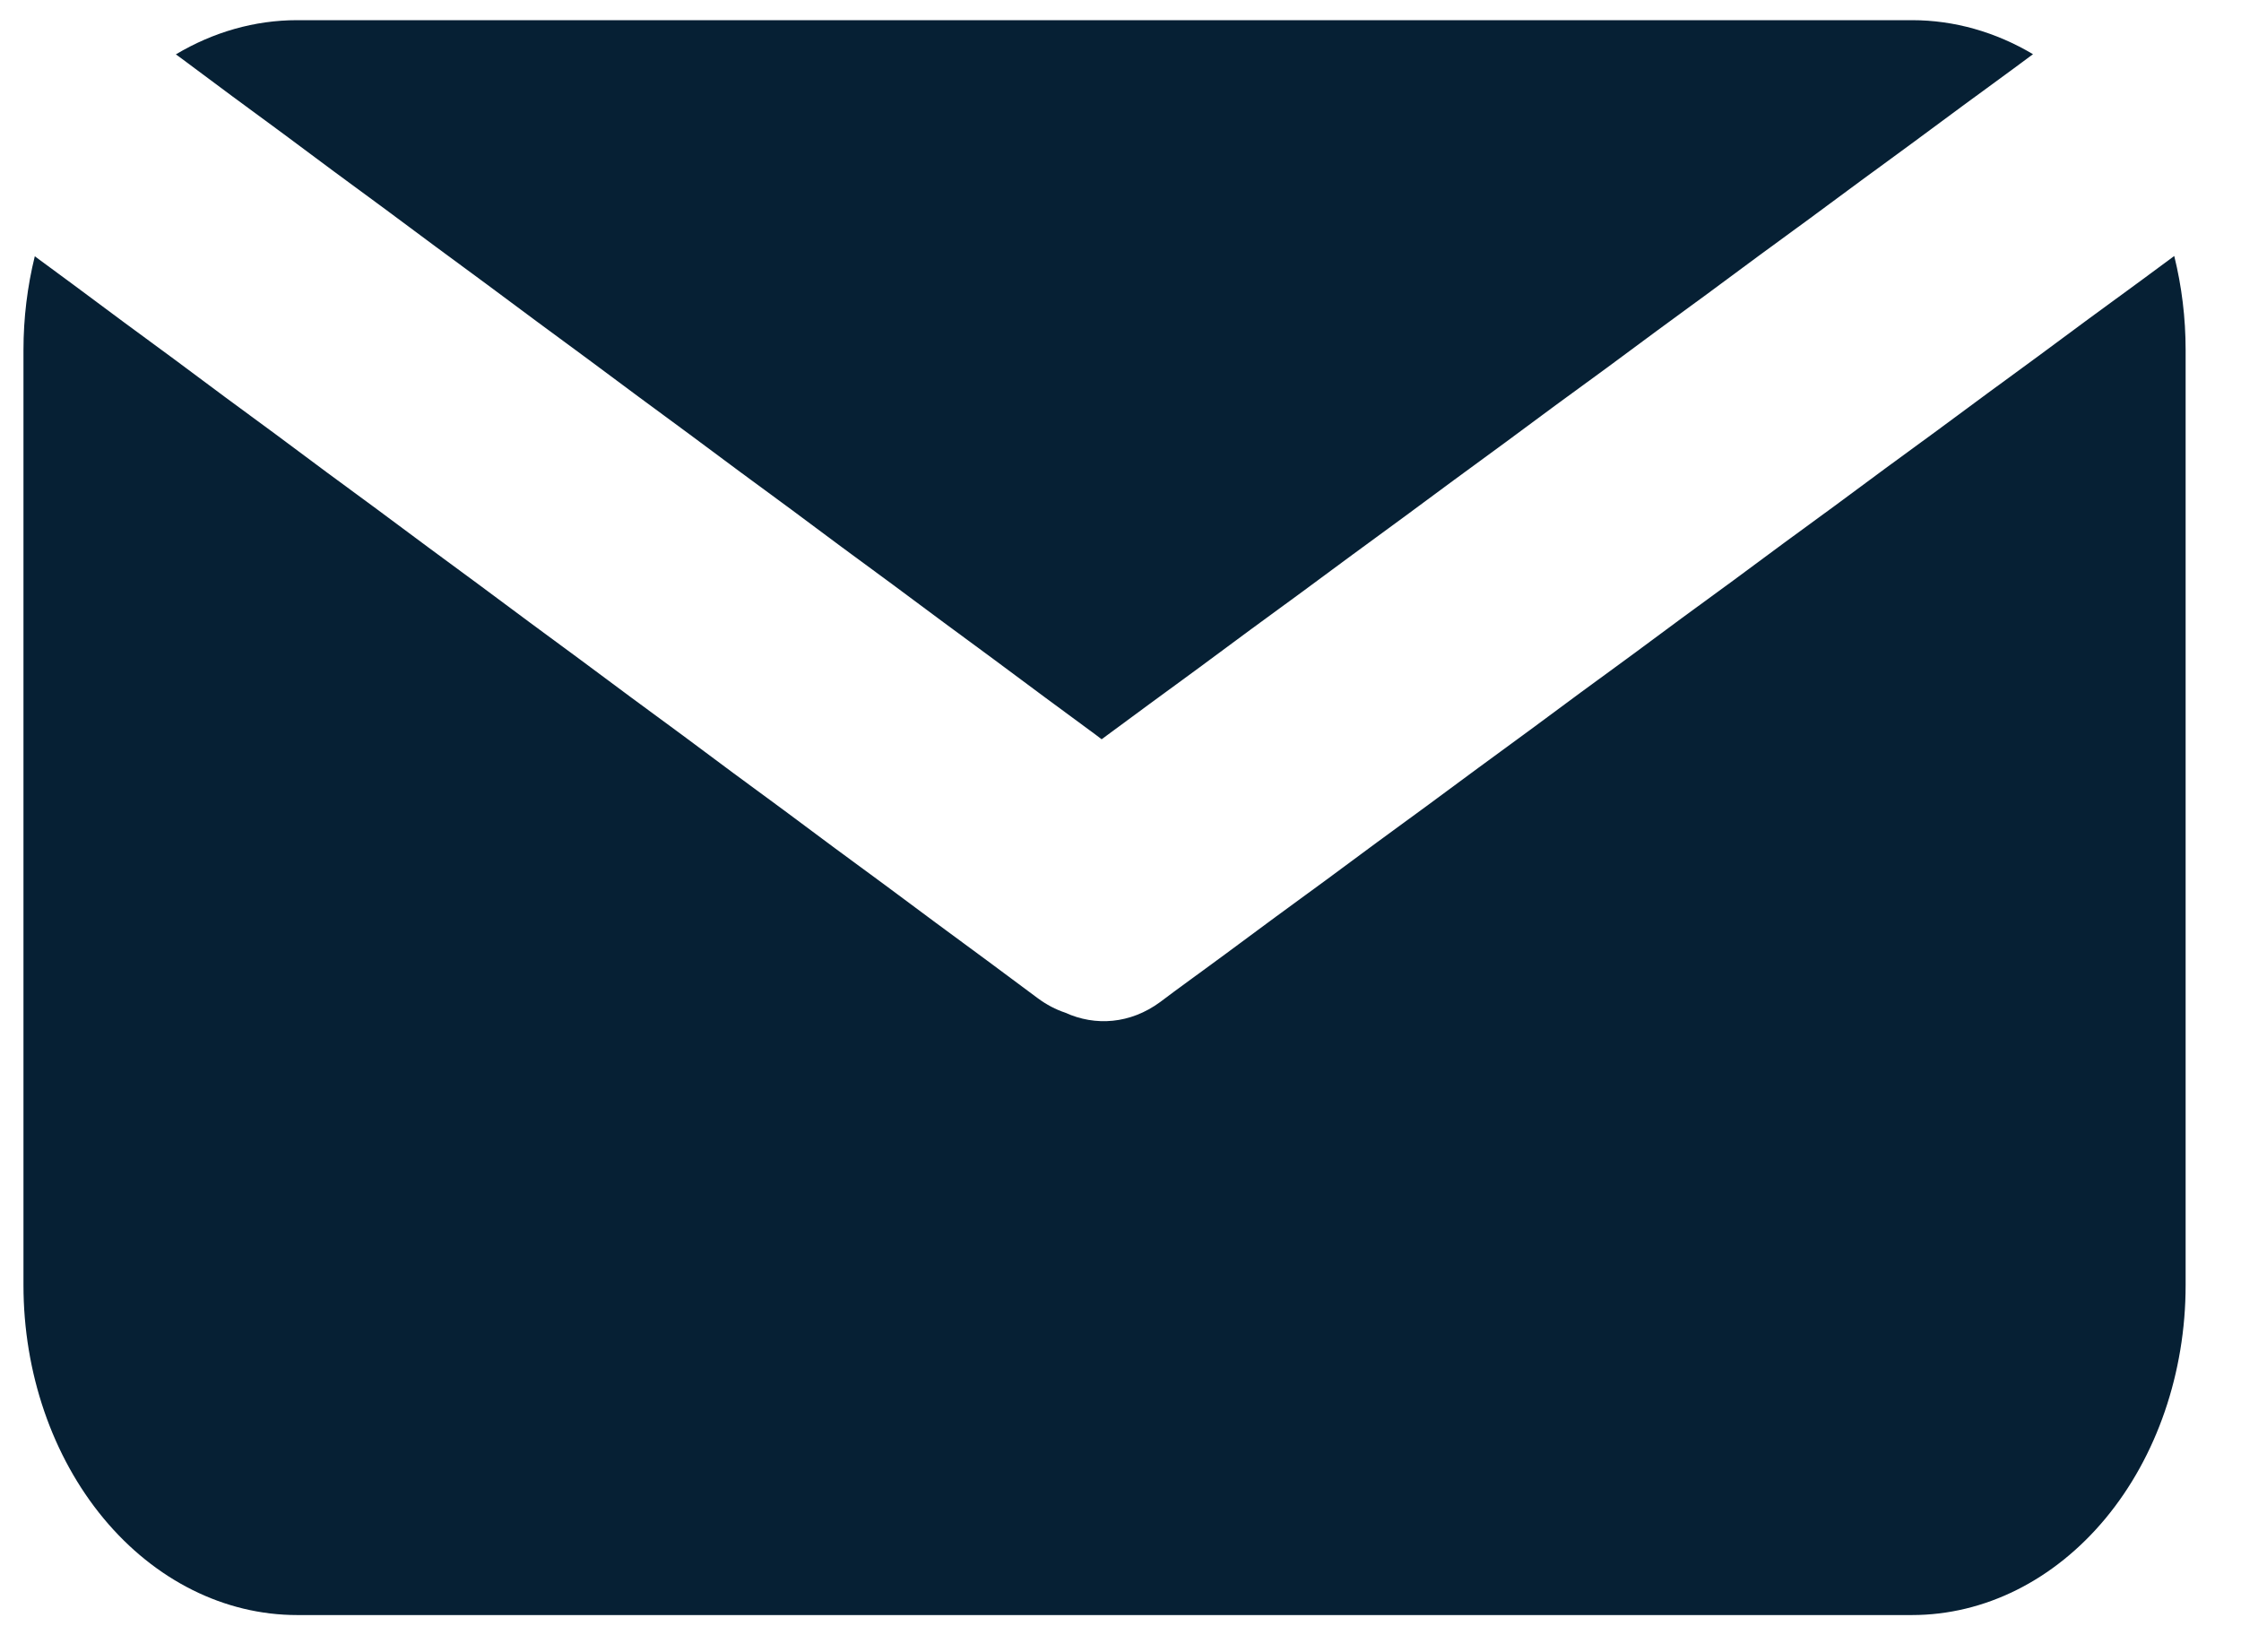
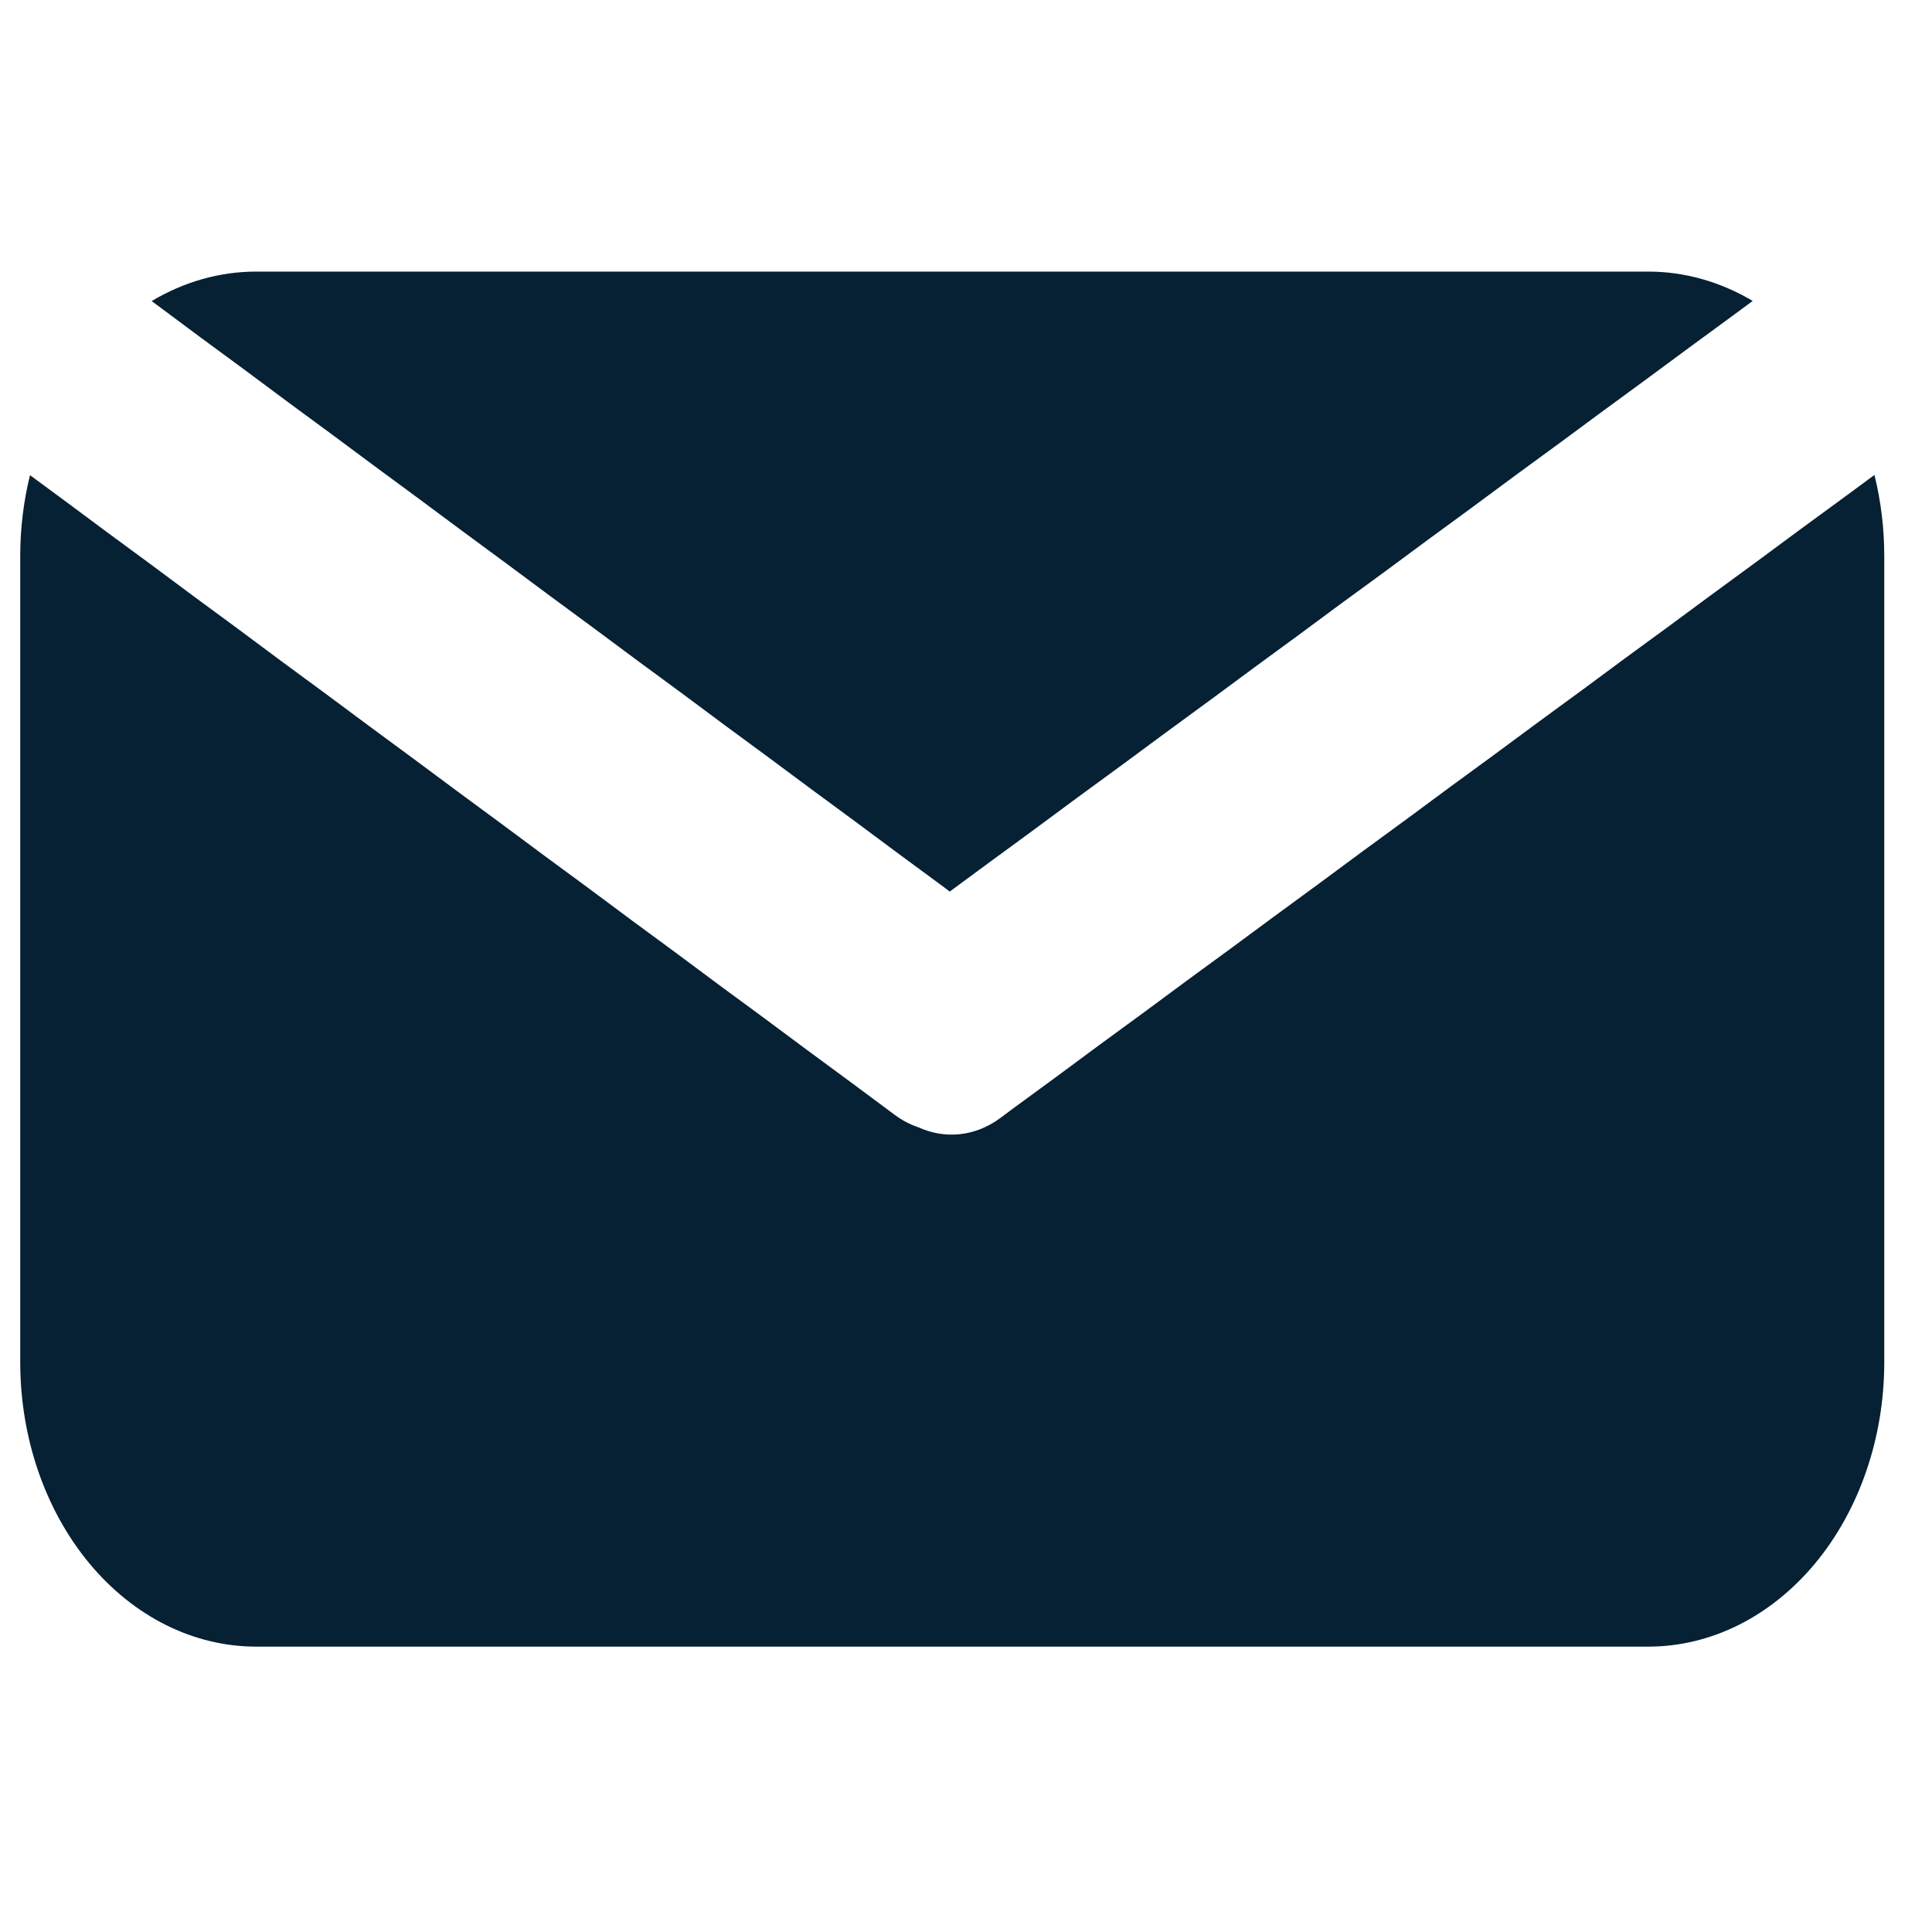
- <svg xmlns="http://www.w3.org/2000/svg" width="100%" height="100%" viewBox="0 0 38 28" version="1.1" xml:space="preserve" style="fill-rule:evenodd;clip-rule:evenodd;stroke-linejoin:round;stroke-miterlimit:2;">
-   <path id="mail" d="M36.868,4.341c0.127,0.513 0.193,1.049 0.193,1.594c-0,4.643 -0,11.216 -0,15.859c-0,1.483 -0.489,2.906 -1.359,3.955c-0.871,1.049 -2.051,1.638 -3.281,1.638c-7.04,-0 -20.343,-0 -27.383,-0c-1.23,-0 -2.41,-0.589 -3.281,-1.638c-0.87,-1.049 -1.359,-2.472 -1.359,-3.955c0,-4.643 0,-11.216 0,-15.859c0,-0.543 0.066,-1.078 0.192,-1.589l0.649,0.478l0.86,0.639l0.862,0.634l0.86,0.64l0.862,0.634l0.86,0.64l0.862,0.634l0.86,0.639l0.862,0.635l0.86,0.639l0.862,0.635l0.86,0.639l0.862,0.634l0.86,0.64l0.862,0.634l0.86,0.64l0.862,0.634l0.86,0.639l0.862,0.635l0.86,0.639c0.148,0.11 0.305,0.192 0.465,0.245c0.512,0.234 1.105,0.191 1.609,-0.179l0.234,-0.175l0.863,-0.632l0.861,-0.637l0.864,-0.632l0.861,-0.637l0.864,-0.632l0.861,-0.636l0.863,-0.632l0.861,-0.637l0.864,-0.632l0.861,-0.637l0.863,-0.631l0.861,-0.637l0.864,-0.632l0.861,-0.637l0.864,-0.632l0.861,-0.636l0.863,-0.632l0.861,-0.637l0.864,-0.632l0.578,-0.427Zm-33.886,-3.419c0.634,-0.378 1.336,-0.58 2.056,-0.58c7.04,0 20.343,0 27.383,0c0.718,0 1.419,0.201 2.052,0.577l-0.331,0.245l-0.863,0.632l-0.862,0.637l-0.863,0.632l-0.861,0.636l-0.864,0.632l-0.861,0.637l-0.863,0.632l-0.861,0.637l-0.864,0.631l-0.861,0.637l-0.863,0.632l-0.862,0.637l-0.863,0.632l-0.861,0.636l-0.864,0.632l-0.861,0.637l-0.863,0.632l-0.802,0.591l-0.101,-0.077l-0.862,-0.635l-0.86,-0.639l-0.862,-0.635l-0.86,-0.639l-0.862,-0.634l-0.86,-0.64l-0.862,-0.634l-0.86,-0.639l-0.862,-0.635l-0.86,-0.639l-0.862,-0.635l-0.86,-0.639l-0.862,-0.635l-0.86,-0.639l-0.862,-0.634l-0.86,-0.64l-0.862,-0.634l-0.86,-0.64l-0.099,-0.072Z" style="fill:#062034;" />
+ <svg xmlns="http://www.w3.org/2000/svg" width="100%" height="100%" viewBox="0 0 38 38" version="1.1" xml:space="preserve" style="fill-rule:evenodd;clip-rule:evenodd;stroke-linejoin:round;stroke-miterlimit:2;">
+   <path id="mail" d="M36.868,9.341c0.127,0.513 0.193,1.049 0.193,1.594c-0,4.643 -0,11.216 -0,15.859c-0,1.483 -0.489,2.906 -1.359,3.955c-0.871,1.049 -2.051,1.638 -3.281,1.638c-7.04,-0 -20.343,-0 -27.383,-0c-1.23,-0 -2.41,-0.589 -3.281,-1.638c-0.87,-1.049 -1.359,-2.472 -1.359,-3.955c0,-4.643 0,-11.216 0,-15.859c0,-0.543 0.066,-1.078 0.192,-1.589l0.649,0.478l0.86,0.639l0.862,0.634l0.86,0.64l0.862,0.634l0.86,0.64l0.862,0.634l0.86,0.639l0.862,0.635l0.86,0.639l0.862,0.635l0.86,0.639l0.862,0.634l0.86,0.64l0.862,0.634l0.86,0.64l0.862,0.634l0.86,0.639l0.862,0.635l0.86,0.639c0.148,0.11 0.305,0.192 0.465,0.245c0.512,0.234 1.105,0.191 1.609,-0.179l0.234,-0.175l0.863,-0.632l0.861,-0.637l0.864,-0.632l0.861,-0.637l0.864,-0.632l0.861,-0.636l0.863,-0.632l0.861,-0.637l0.864,-0.632l0.861,-0.637l0.863,-0.631l0.861,-0.637l0.864,-0.632l0.861,-0.637l0.864,-0.632l0.861,-0.636l0.863,-0.632l0.861,-0.637l0.864,-0.632l0.578,-0.427Zm-33.886,-3.419c0.634,-0.378 1.336,-0.58 2.056,-0.58c7.04,0 20.343,0 27.383,0c0.718,0 1.419,0.201 2.052,0.577l-0.331,0.245l-0.863,0.632l-0.862,0.637l-0.863,0.632l-0.861,0.636l-0.864,0.632l-0.861,0.637l-0.863,0.632l-0.861,0.637l-0.864,0.631l-0.861,0.637l-0.863,0.632l-0.862,0.637l-0.863,0.632l-0.861,0.636l-0.864,0.632l-0.861,0.637l-0.863,0.632l-0.802,0.591l-0.101,-0.077l-0.862,-0.635l-0.86,-0.639l-0.862,-0.635l-0.86,-0.639l-0.862,-0.634l-0.86,-0.64l-0.862,-0.634l-0.86,-0.639l-0.862,-0.635l-0.86,-0.639l-0.862,-0.635l-0.86,-0.639l-0.862,-0.635l-0.86,-0.639l-0.862,-0.634l-0.86,-0.64l-0.862,-0.634l-0.86,-0.64l-0.099,-0.072Z" style="fill:#062034;" />
</svg>
